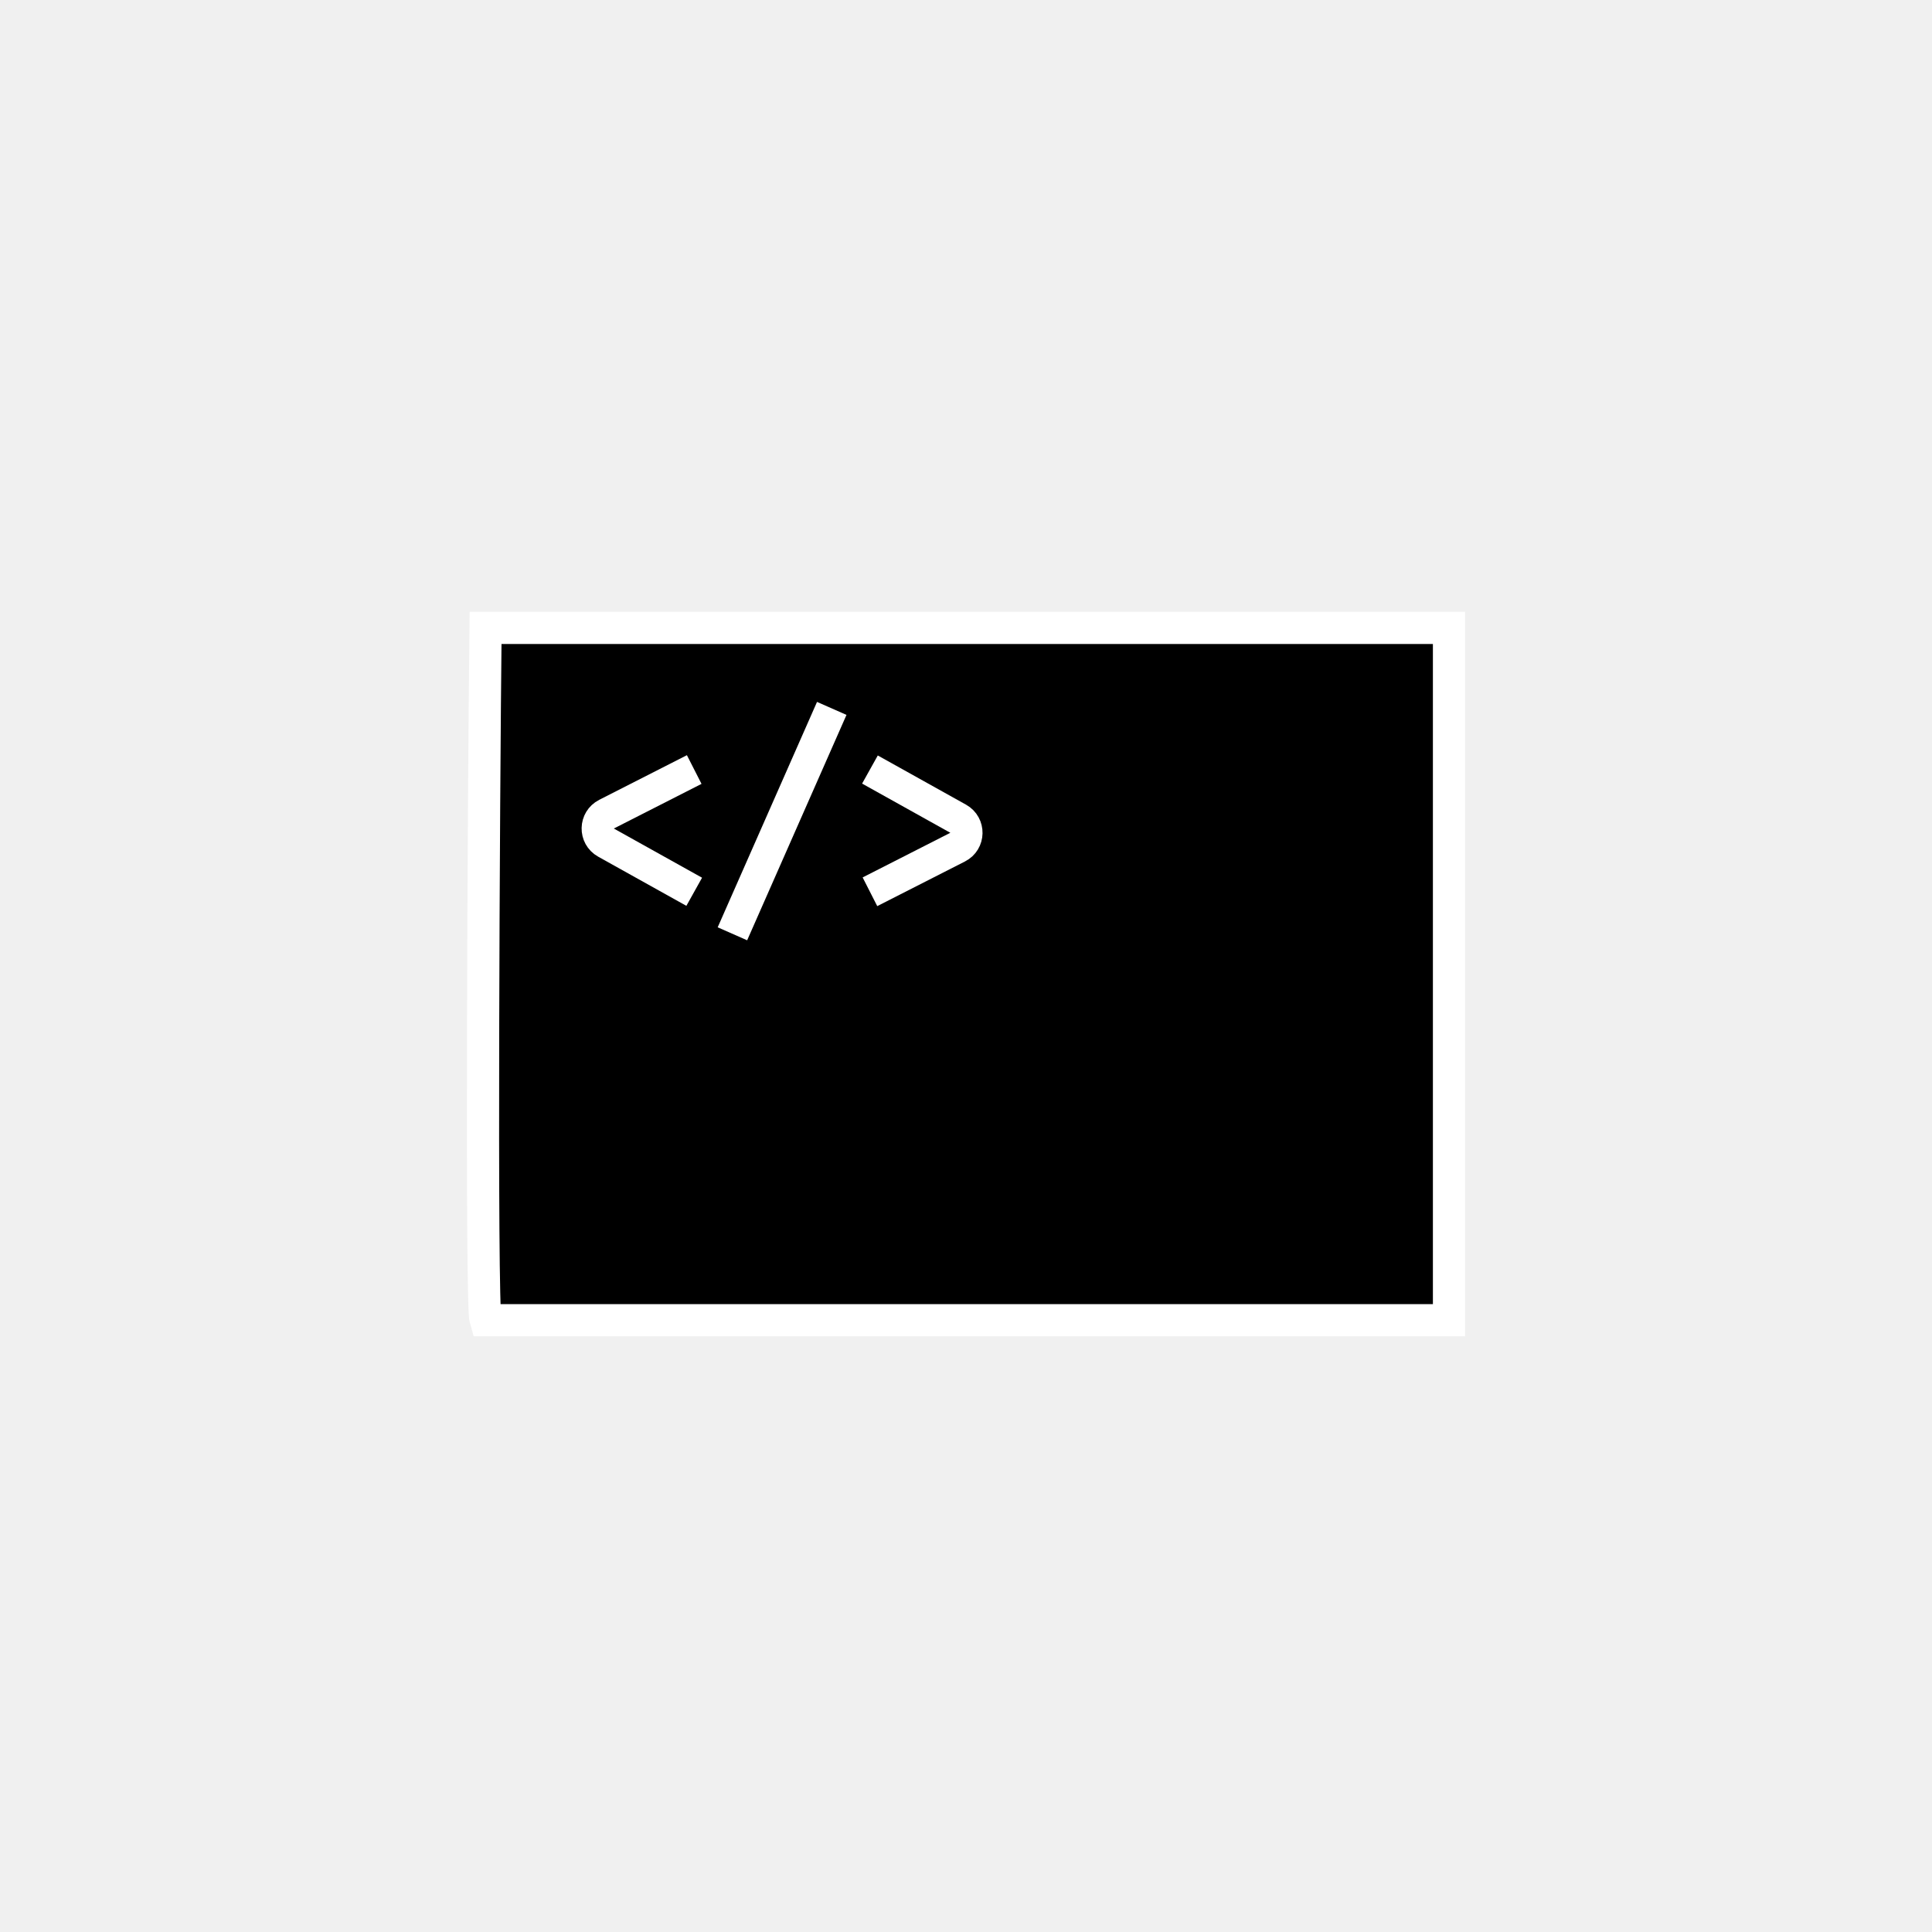
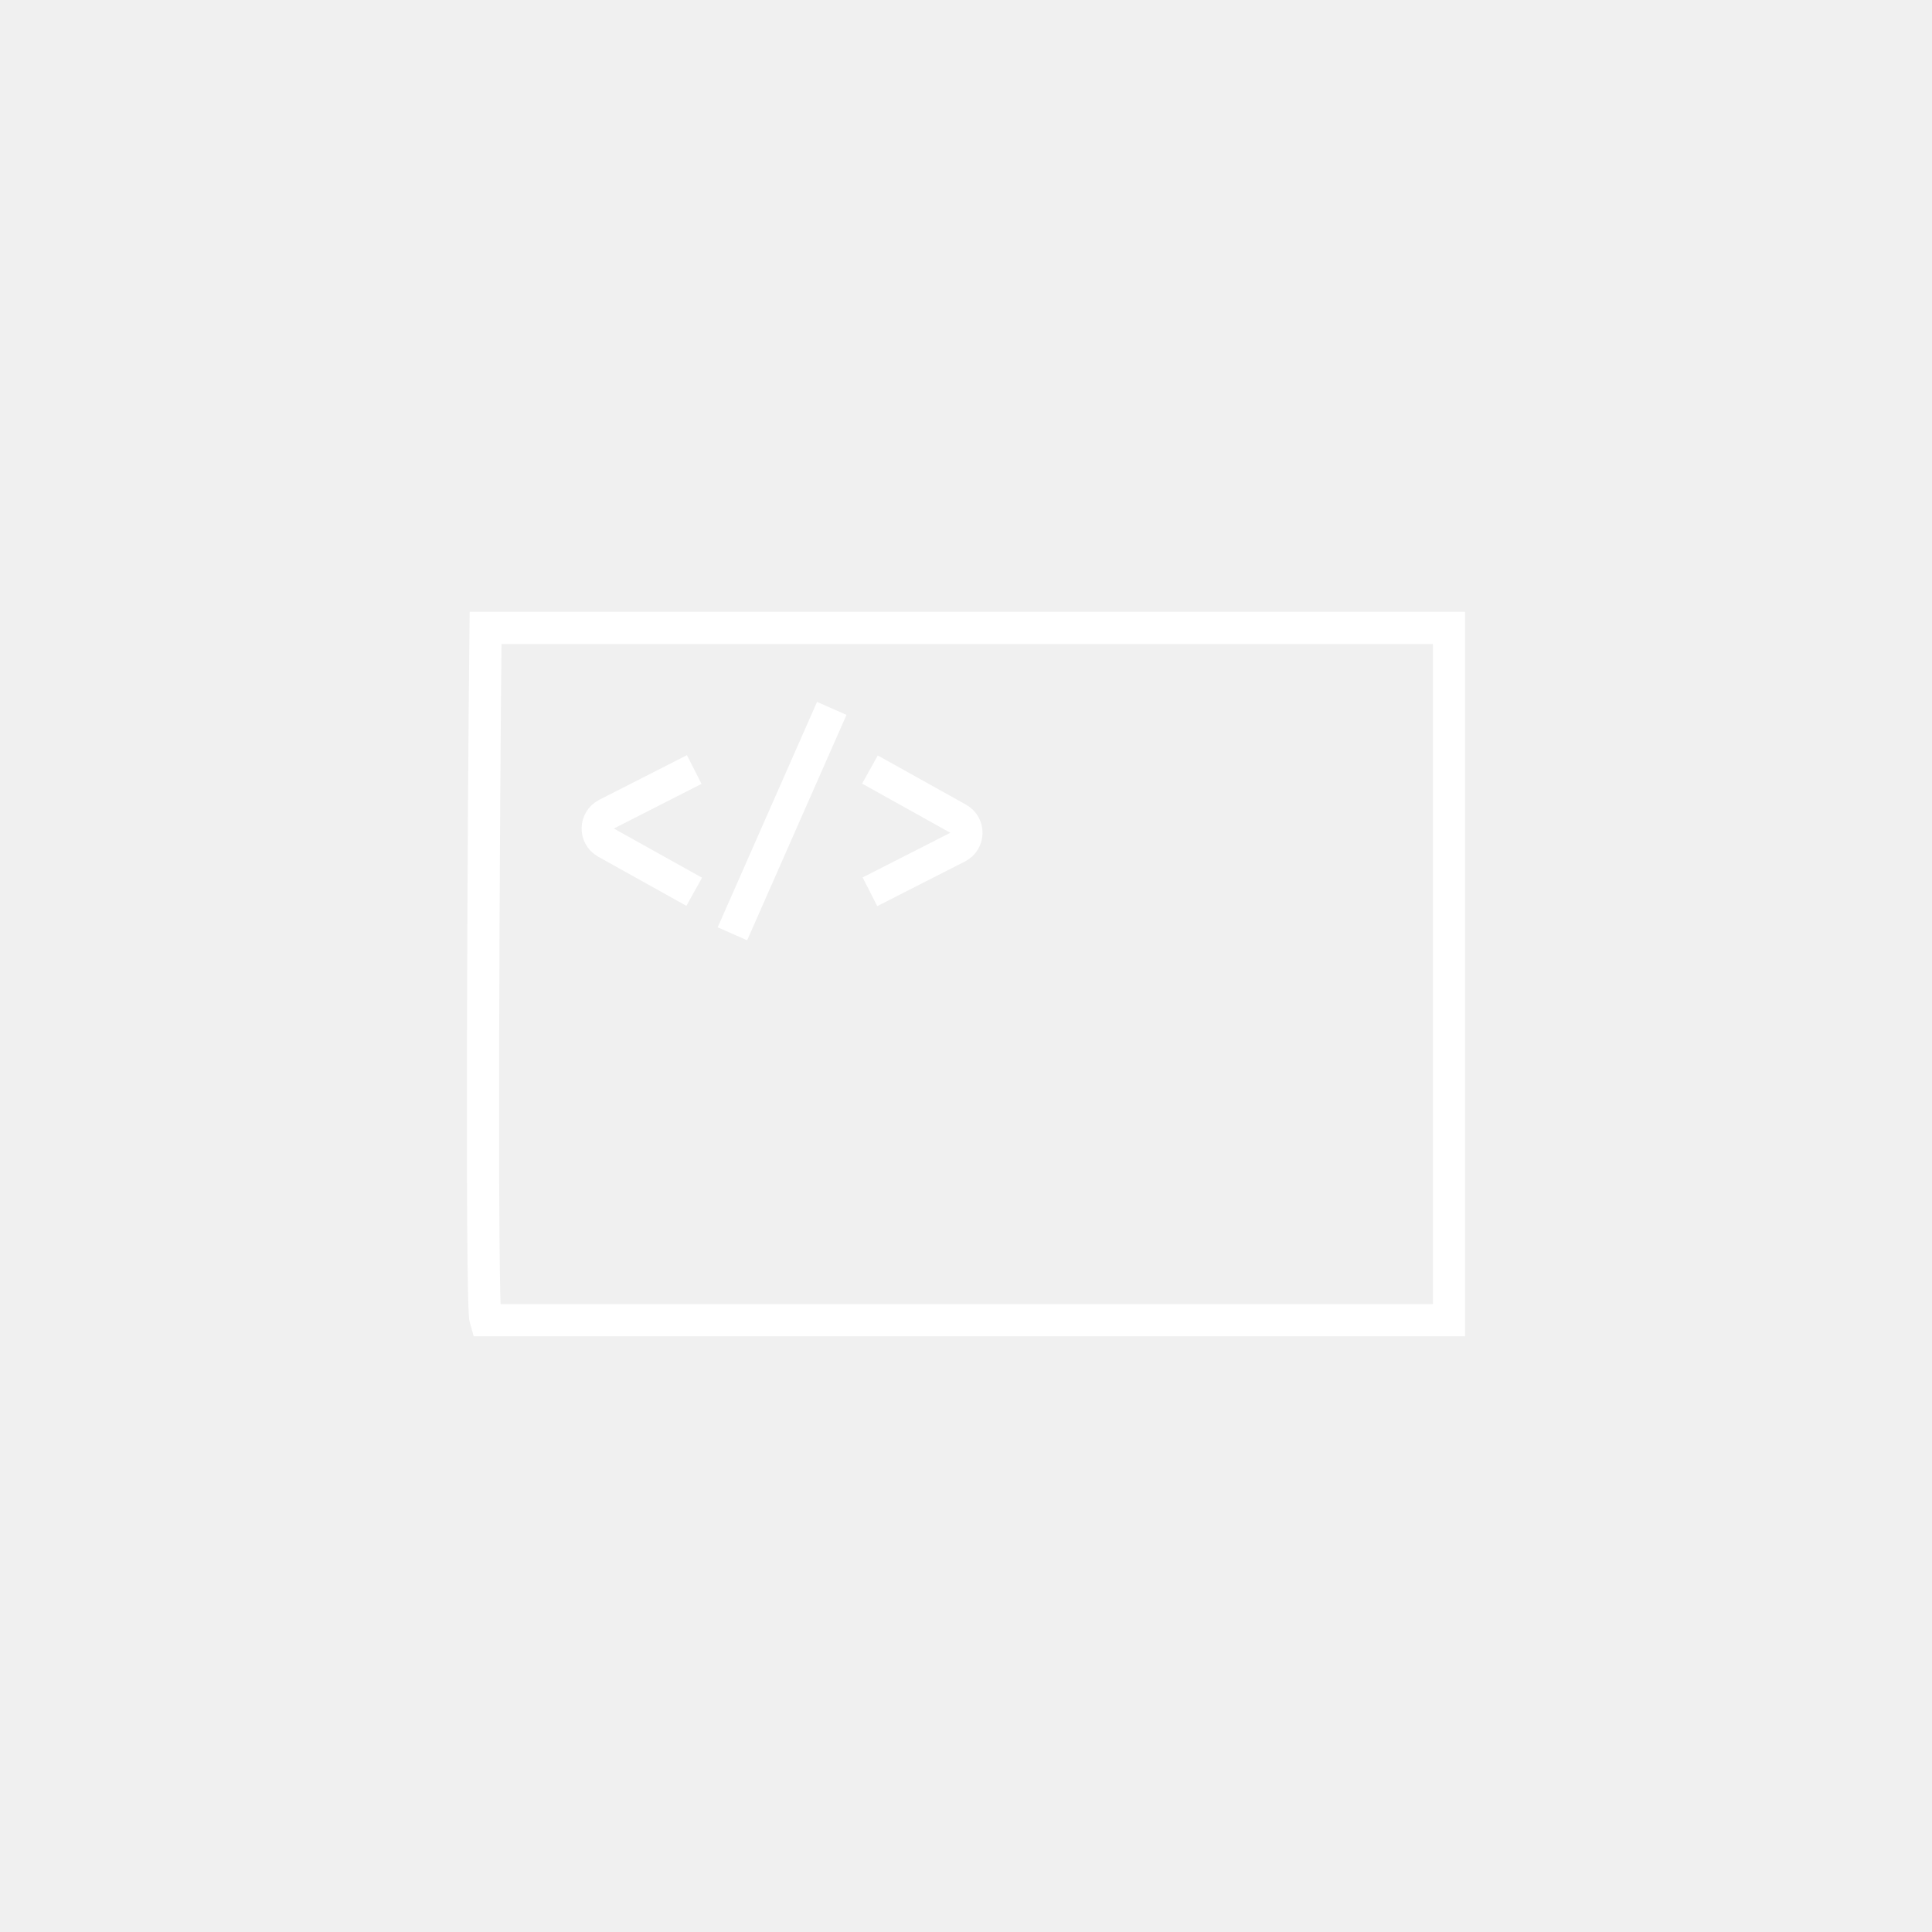
<svg xmlns="http://www.w3.org/2000/svg" width="120" height="120" viewBox="0 0 120 120" fill="none">
  <circle cx="60" cy="60" r="60" />
-   <path d="M30.159 39C30.039 49.556 29.871 81.07 30.159 82H90V39H30.159Z" stroke="white" stroke-width="2" fill="black" />
+   <path d="M30.159 39C30.039 49.556 29.871 81.07 30.159 82H90V39H30.159Z" stroke="white" stroke-width="2" fill="" />
  <path d="M54.034 47.797L59.514 50.852C60.213 51.242 60.194 52.254 59.481 52.617L54.034 55.39" stroke="white" stroke-width="2" />
  <path d="M43.119 55.39L37.638 52.334C36.94 51.944 36.959 50.933 37.672 50.57L43.119 47.797" stroke="white" stroke-width="2" />
  <path d="M45.492 58L51.662 44" stroke="white" stroke-width="2" />
</svg>
